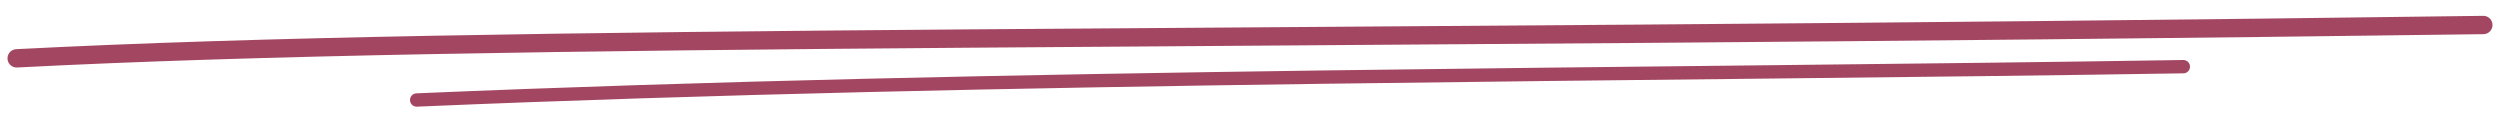
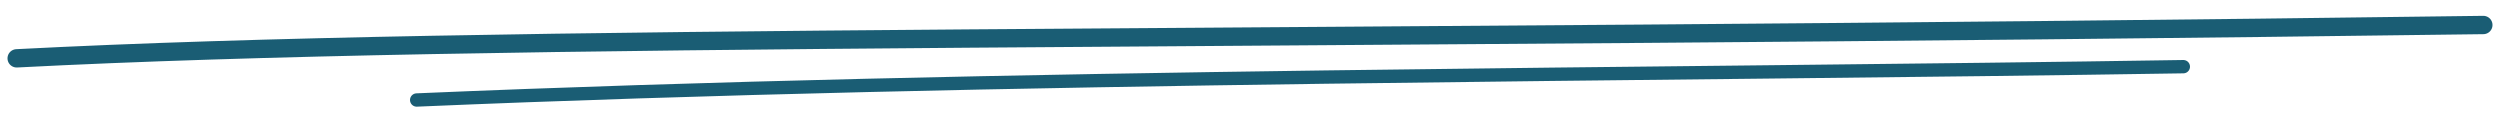
<svg xmlns="http://www.w3.org/2000/svg" viewBox="0 0 300 16" preserveAspectRatio="none">
-   <path d="M2 7C60 4 150 5 298 3" fill="none" stroke="#A24661" stroke-width="2.2" stroke-linecap="round" vector-effect="non-scaling-stroke" />
-   <path d="M50 12C120 9 200 9 262 8" fill="none" stroke="#A24661" stroke-width="1.6" stroke-linecap="round" vector-effect="non-scaling-stroke" />
+   <path d="M2 7C60 4 150 5 298 3" fill="none" stroke="#1A5D74" stroke-width="2.2" stroke-linecap="round" vector-effect="non-scaling-stroke" />
+   <path d="M50 12C120 9 200 9 262 8" fill="none" stroke="#1A5D74" stroke-width="1.6" stroke-linecap="round" vector-effect="non-scaling-stroke" />
</svg>
